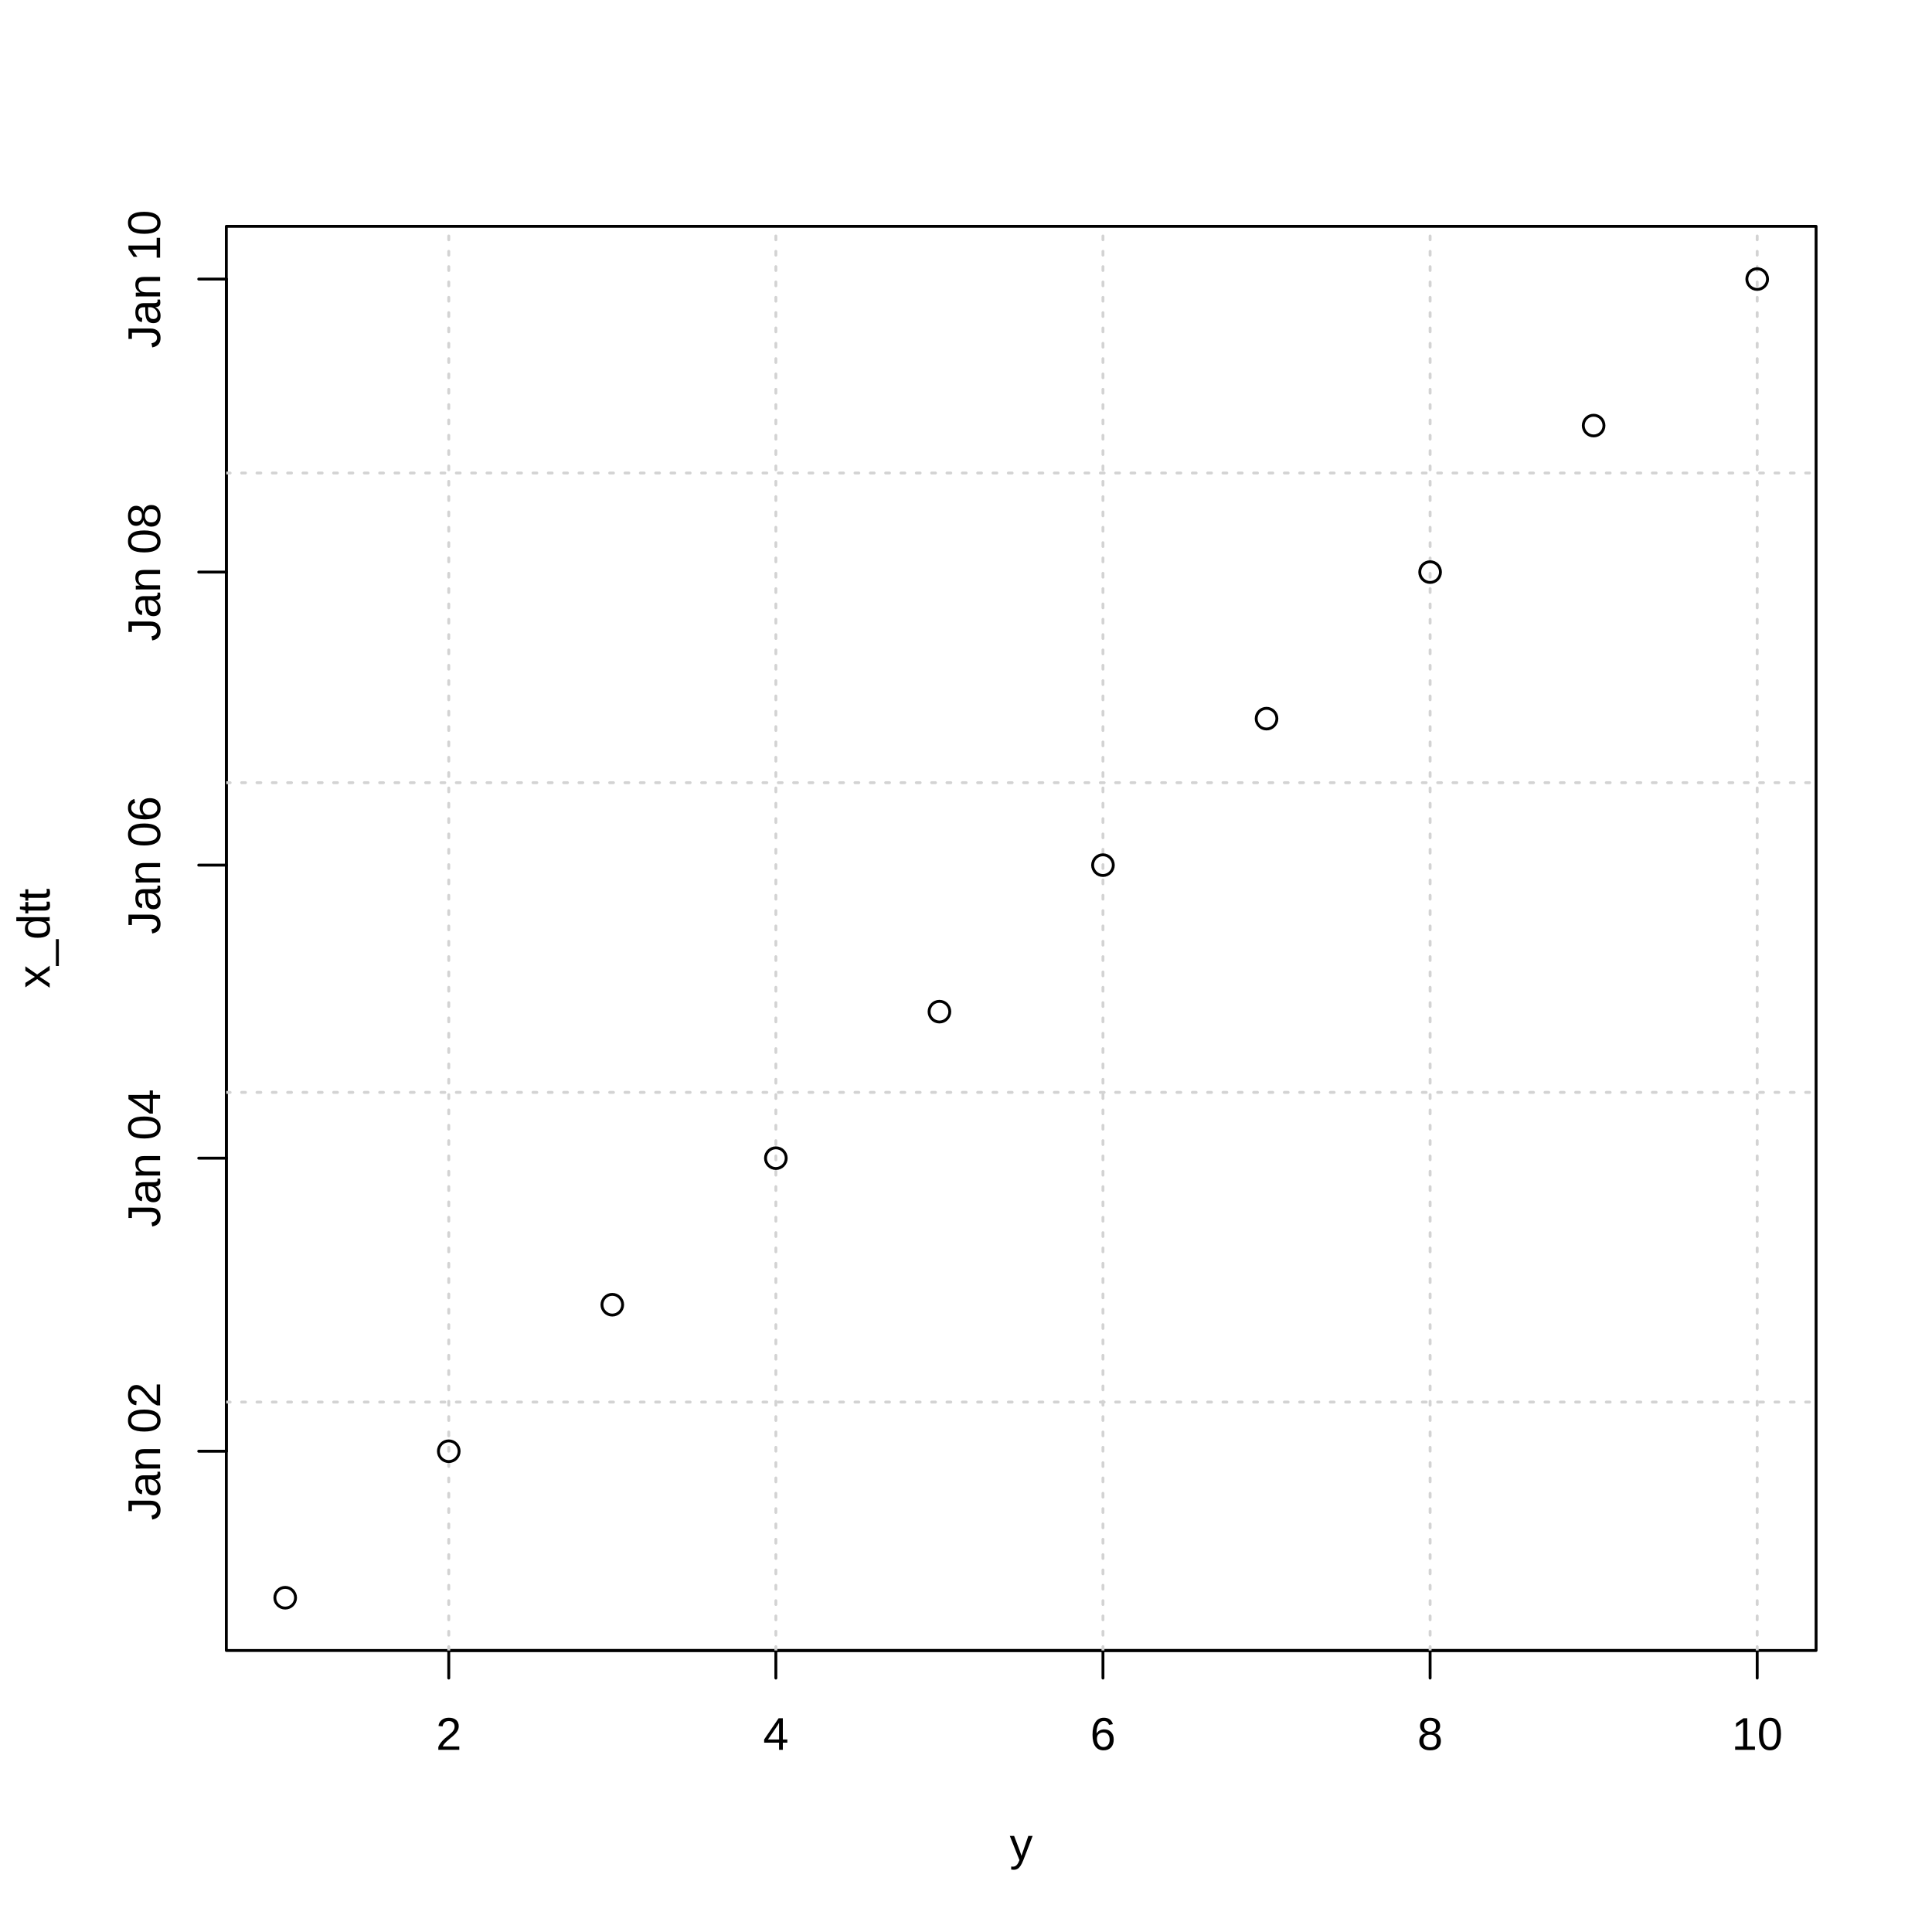
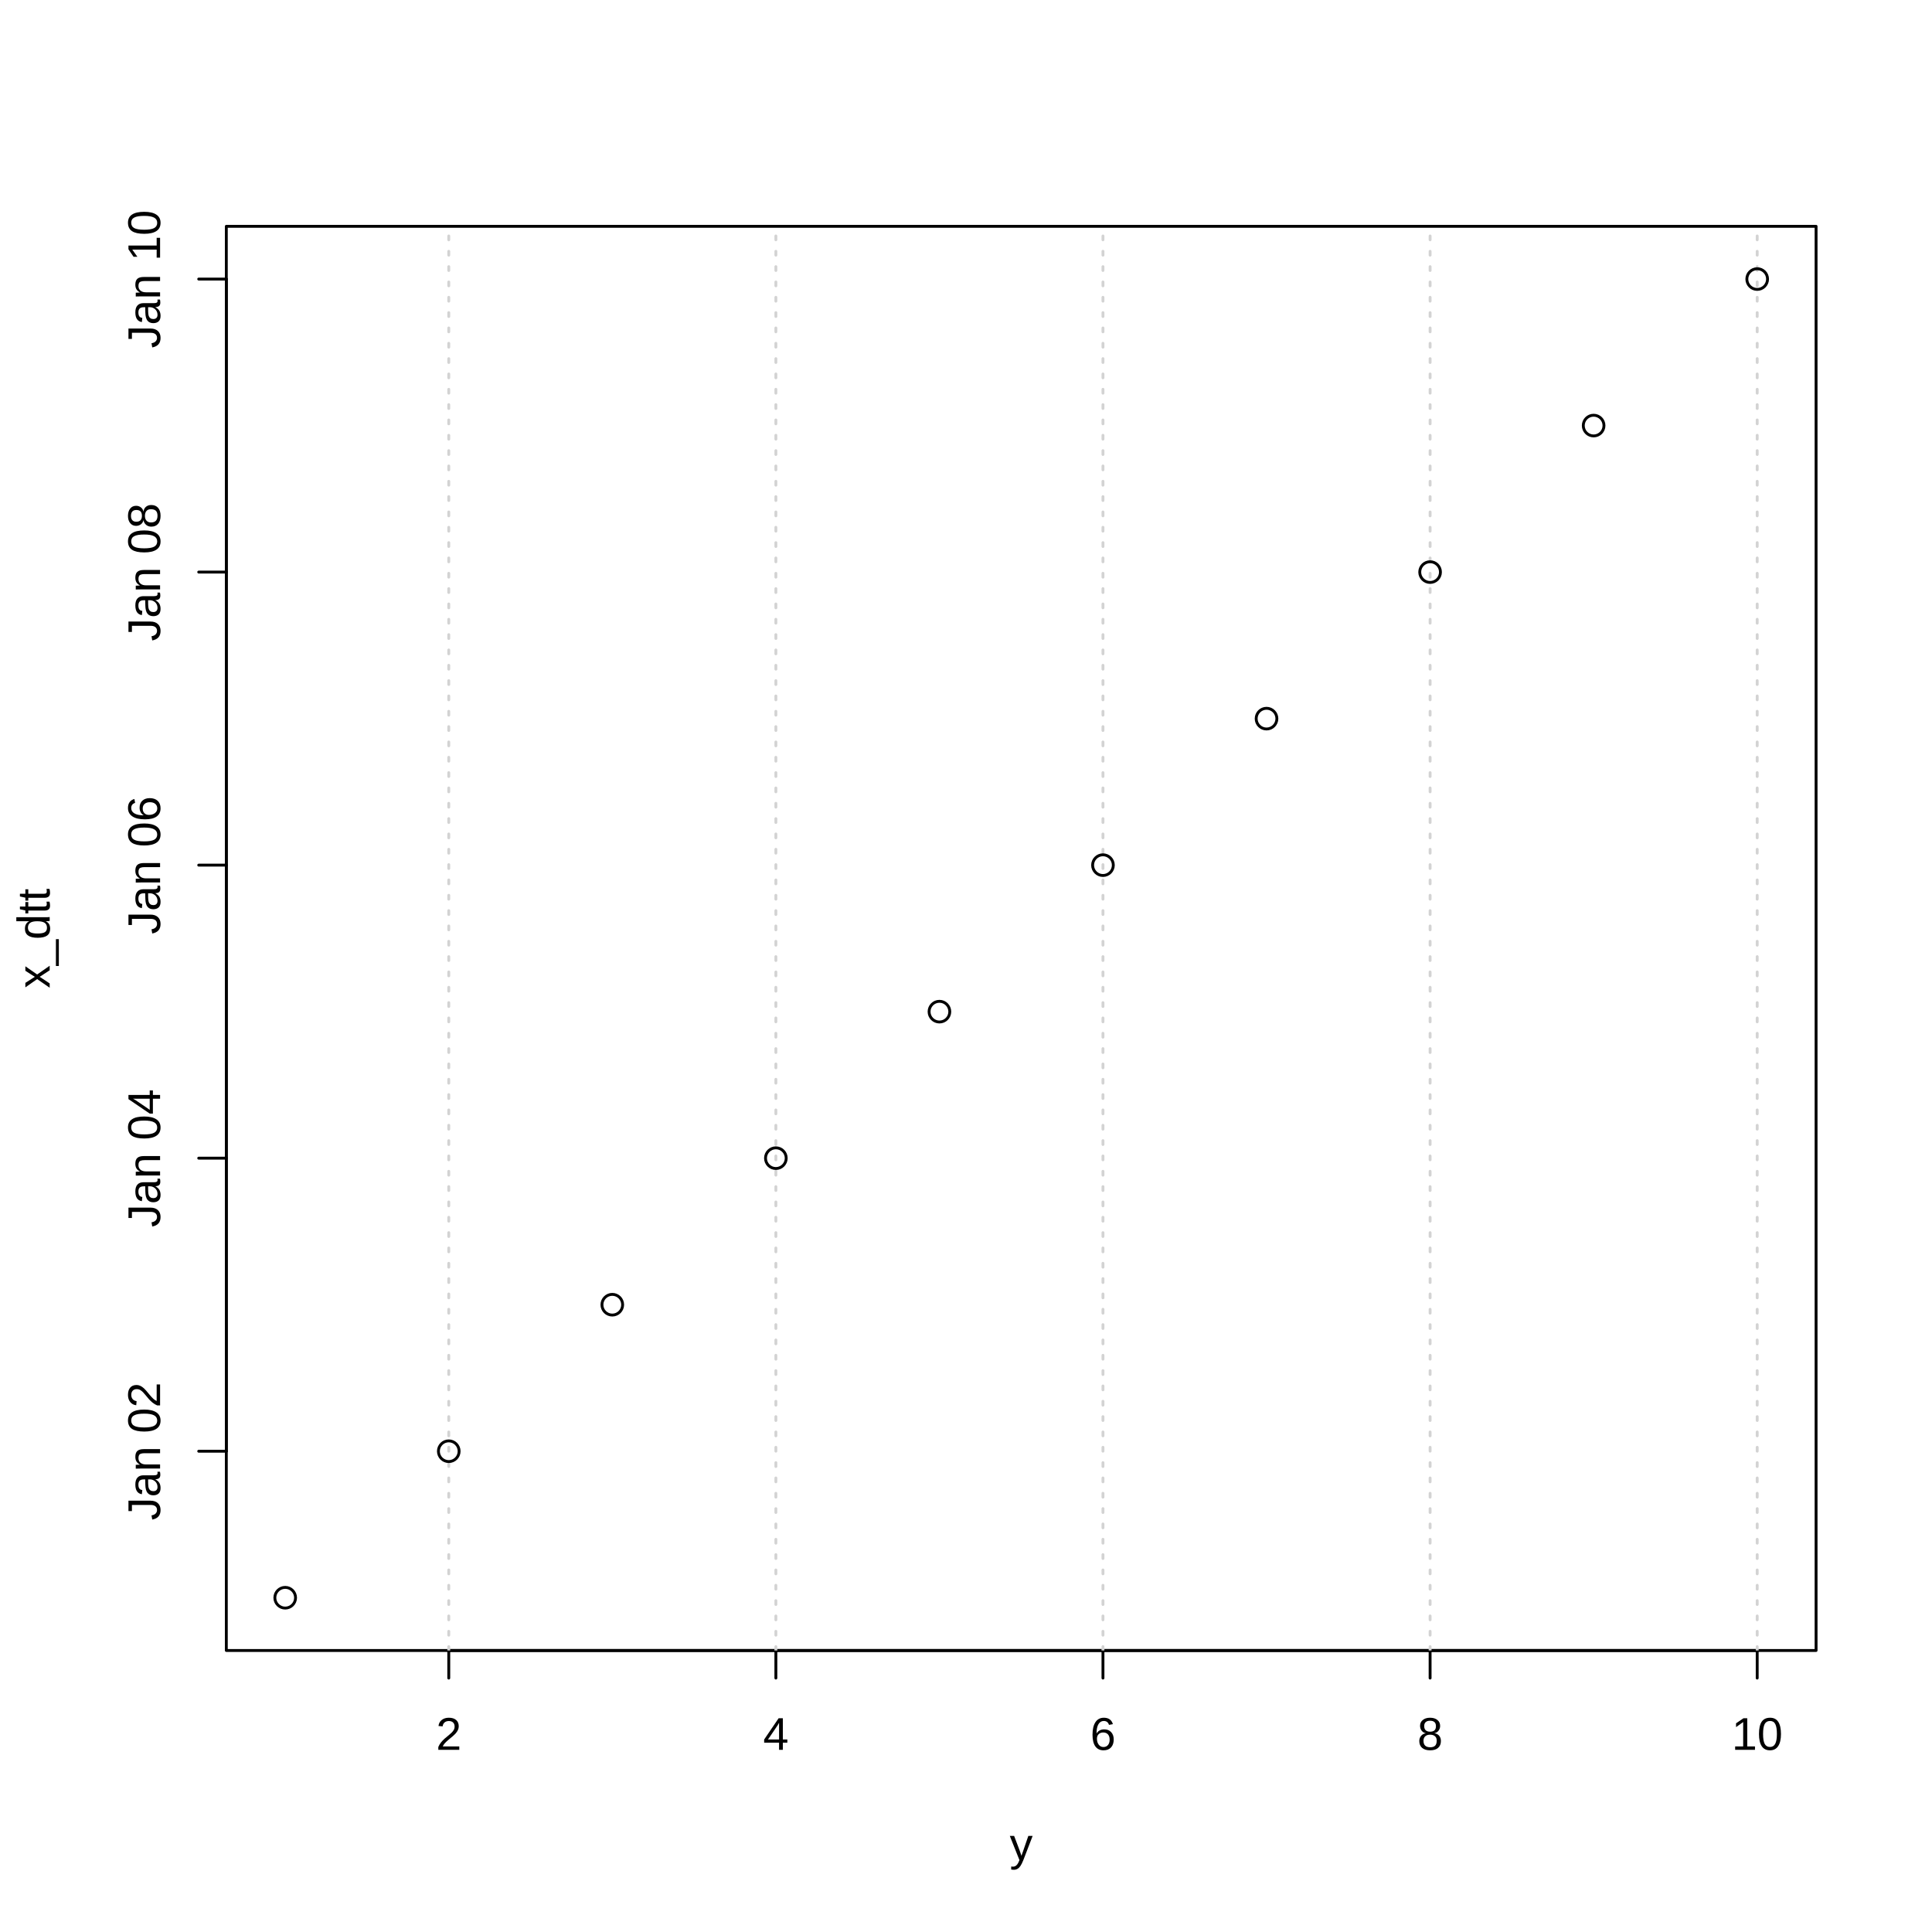
<svg xmlns="http://www.w3.org/2000/svg" class="svglite" width="504.00pt" height="504.00pt" viewBox="0 0 504.00 504.00">
  <defs>
    <style type="text/css">
    .svglite line, .svglite polyline, .svglite polygon, .svglite path, .svglite rect, .svglite circle {
      fill: none;
      stroke: #000000;
      stroke-linecap: round;
      stroke-linejoin: round;
      stroke-miterlimit: 10.00;
    }
    .svglite text {
      white-space: pre;
    }
  </style>
  </defs>
  <rect width="100%" height="100%" style="stroke: none; fill: #FFFFFF;" />
  <defs>
    <clipPath id="cpMC4wMHw1MDQuMDB8MC4wMHw1MDQuMDA=">
      <rect x="0.00" y="0.00" width="504.00" height="504.00" />
    </clipPath>
  </defs>
  <g clip-path="url(#cpMC4wMHw1MDQuMDB8MC4wMHw1MDQuMDA=)">
    <text x="266.40" y="485.28" text-anchor="middle" style="font-size: 12.00px; font-family: &quot;Liberation Sans&quot;;" textLength="6.00px" lengthAdjust="spacingAndGlyphs">y</text>
    <text transform="translate(12.96,244.80) rotate(-90)" text-anchor="middle" style="font-size: 12.00px; font-family: &quot;Liberation Sans&quot;;" textLength="26.02px" lengthAdjust="spacingAndGlyphs">x_dtt</text>
    <line x1="117.07" y1="430.56" x2="458.40" y2="430.56" style="stroke-width: 0.75;" />
    <line x1="117.07" y1="430.56" x2="117.07" y2="437.76" style="stroke-width: 0.75;" />
    <line x1="202.40" y1="430.56" x2="202.40" y2="437.76" style="stroke-width: 0.75;" />
    <line x1="287.73" y1="430.56" x2="287.73" y2="437.76" style="stroke-width: 0.75;" />
    <line x1="373.07" y1="430.56" x2="373.07" y2="437.76" style="stroke-width: 0.75;" />
    <line x1="458.40" y1="430.56" x2="458.40" y2="437.76" style="stroke-width: 0.75;" />
    <text x="117.07" y="456.48" text-anchor="middle" style="font-size: 12.00px; font-family: &quot;Liberation Sans&quot;;" textLength="6.67px" lengthAdjust="spacingAndGlyphs">2</text>
    <text x="202.40" y="456.48" text-anchor="middle" style="font-size: 12.00px; font-family: &quot;Liberation Sans&quot;;" textLength="6.67px" lengthAdjust="spacingAndGlyphs">4</text>
    <text x="287.73" y="456.48" text-anchor="middle" style="font-size: 12.00px; font-family: &quot;Liberation Sans&quot;;" textLength="6.67px" lengthAdjust="spacingAndGlyphs">6</text>
    <text x="373.07" y="456.48" text-anchor="middle" style="font-size: 12.00px; font-family: &quot;Liberation Sans&quot;;" textLength="6.67px" lengthAdjust="spacingAndGlyphs">8</text>
    <text x="458.40" y="456.48" text-anchor="middle" style="font-size: 12.00px; font-family: &quot;Liberation Sans&quot;;" textLength="13.35px" lengthAdjust="spacingAndGlyphs">10</text>
    <line x1="59.04" y1="378.58" x2="59.04" y2="72.80" style="stroke-width: 0.75;" />
    <line x1="59.04" y1="378.58" x2="51.84" y2="378.58" style="stroke-width: 0.75;" />
    <line x1="59.04" y1="302.13" x2="51.84" y2="302.13" style="stroke-width: 0.75;" />
    <line x1="59.04" y1="225.69" x2="51.84" y2="225.69" style="stroke-width: 0.75;" />
    <line x1="59.04" y1="149.24" x2="51.84" y2="149.24" style="stroke-width: 0.75;" />
    <line x1="59.04" y1="72.80" x2="51.84" y2="72.80" style="stroke-width: 0.75;" />
    <text transform="translate(41.76,378.58) rotate(-90)" text-anchor="middle" style="font-size: 12.00px; font-family: &quot;Liberation Sans&quot;;" textLength="36.04px" lengthAdjust="spacingAndGlyphs">Jan 02</text>
    <text transform="translate(41.76,302.13) rotate(-90)" text-anchor="middle" style="font-size: 12.00px; font-family: &quot;Liberation Sans&quot;;" textLength="36.04px" lengthAdjust="spacingAndGlyphs">Jan 04</text>
    <text transform="translate(41.76,225.69) rotate(-90)" text-anchor="middle" style="font-size: 12.00px; font-family: &quot;Liberation Sans&quot;;" textLength="36.04px" lengthAdjust="spacingAndGlyphs">Jan 06</text>
    <text transform="translate(41.76,149.24) rotate(-90)" text-anchor="middle" style="font-size: 12.00px; font-family: &quot;Liberation Sans&quot;;" textLength="36.04px" lengthAdjust="spacingAndGlyphs">Jan 08</text>
    <text transform="translate(41.76,72.80) rotate(-90)" text-anchor="middle" style="font-size: 12.00px; font-family: &quot;Liberation Sans&quot;;" textLength="36.04px" lengthAdjust="spacingAndGlyphs">Jan 10</text>
    <polygon points="59.04,430.56 473.76,430.56 473.76,59.04 59.04,59.04 " style="stroke-width: 0.75;" />
  </g>
  <defs>
    <clipPath id="cpNTkuMDR8NDczLjc2fDU5LjA0fDQzMC41Ng==">
      <rect x="59.04" y="59.04" width="414.72" height="371.52" />
    </clipPath>
  </defs>
  <g clip-path="url(#cpNTkuMDR8NDczLjc2fDU5LjA0fDQzMC41Ng==)">
    <line x1="31.73" y1="430.56" x2="31.73" y2="59.04" style="stroke-width: 0.75; stroke: #D3D3D3; stroke-dasharray: 1.00,3.00;" />
    <line x1="117.07" y1="430.56" x2="117.07" y2="59.04" style="stroke-width: 0.75; stroke: #D3D3D3; stroke-dasharray: 1.00,3.00;" />
    <line x1="202.40" y1="430.56" x2="202.40" y2="59.04" style="stroke-width: 0.75; stroke: #D3D3D3; stroke-dasharray: 1.00,3.00;" />
    <line x1="287.73" y1="430.56" x2="287.73" y2="59.04" style="stroke-width: 0.75; stroke: #D3D3D3; stroke-dasharray: 1.00,3.00;" />
    <line x1="373.07" y1="430.56" x2="373.07" y2="59.04" style="stroke-width: 0.75; stroke: #D3D3D3; stroke-dasharray: 1.00,3.00;" />
    <line x1="458.40" y1="430.56" x2="458.40" y2="59.04" style="stroke-width: 0.75; stroke: #D3D3D3; stroke-dasharray: 1.00,3.00;" />
-     <line x1="59.04" y1="446.55" x2="473.76" y2="446.55" style="stroke-width: 0.75; stroke: #D3D3D3; stroke-dasharray: 1.00,3.00;" />
-     <line x1="59.04" y1="365.76" x2="473.76" y2="365.76" style="stroke-width: 0.75; stroke: #D3D3D3; stroke-dasharray: 1.00,3.00;" />
-     <line x1="59.04" y1="284.97" x2="473.76" y2="284.97" style="stroke-width: 0.75; stroke: #D3D3D3; stroke-dasharray: 1.00,3.00;" />
-     <line x1="59.04" y1="204.18" x2="473.76" y2="204.18" style="stroke-width: 0.75; stroke: #D3D3D3; stroke-dasharray: 1.00,3.00;" />
-     <line x1="59.04" y1="123.40" x2="473.76" y2="123.40" style="stroke-width: 0.75; stroke: #D3D3D3; stroke-dasharray: 1.00,3.00;" />
-     <line x1="59.04" y1="42.61" x2="473.76" y2="42.61" style="stroke-width: 0.75; stroke: #D3D3D3; stroke-dasharray: 1.00,3.00;" />
+     <line x1="59.04" y1="433202.01" x2="473.76" y2="433202.01" style="stroke-width: 0.75; stroke: #D3D3D3; stroke-dasharray: 1.00,3.00;" />
+     <line x1="59.04" y1="433202.01" x2="473.76" y2="433202.01" style="stroke-width: 0.75; stroke: #D3D3D3; stroke-dasharray: 1.00,3.00;" />
+     <line x1="59.04" y1="433202.01" x2="473.76" y2="433202.01" style="stroke-width: 0.75; stroke: #D3D3D3; stroke-dasharray: 1.00,3.00;" />
+     <line x1="59.04" y1="433202.01" x2="473.76" y2="433202.01" style="stroke-width: 0.75; stroke: #D3D3D3; stroke-dasharray: 1.00,3.00;" />
+     <line x1="59.04" y1="433202.01" x2="473.76" y2="433202.01" style="stroke-width: 0.75; stroke: #D3D3D3; stroke-dasharray: 1.00,3.00;" />
+     <line x1="59.04" y1="433202.01" x2="473.76" y2="433202.01" style="stroke-width: 0.75; stroke: #D3D3D3; stroke-dasharray: 1.00,3.00;" />
    <circle cx="74.40" cy="416.80" r="2.70" style="stroke-width: 0.75;" />
    <circle cx="117.07" cy="378.58" r="2.70" style="stroke-width: 0.75;" />
    <circle cx="159.73" cy="340.36" r="2.70" style="stroke-width: 0.75;" />
    <circle cx="202.40" cy="302.13" r="2.70" style="stroke-width: 0.75;" />
    <circle cx="245.07" cy="263.91" r="2.70" style="stroke-width: 0.75;" />
    <circle cx="287.73" cy="225.69" r="2.70" style="stroke-width: 0.75;" />
    <circle cx="330.40" cy="187.47" r="2.70" style="stroke-width: 0.75;" />
    <circle cx="373.07" cy="149.24" r="2.70" style="stroke-width: 0.75;" />
    <circle cx="415.73" cy="111.02" r="2.70" style="stroke-width: 0.75;" />
    <circle cx="458.40" cy="72.80" r="2.70" style="stroke-width: 0.75;" />
  </g>
</svg>
